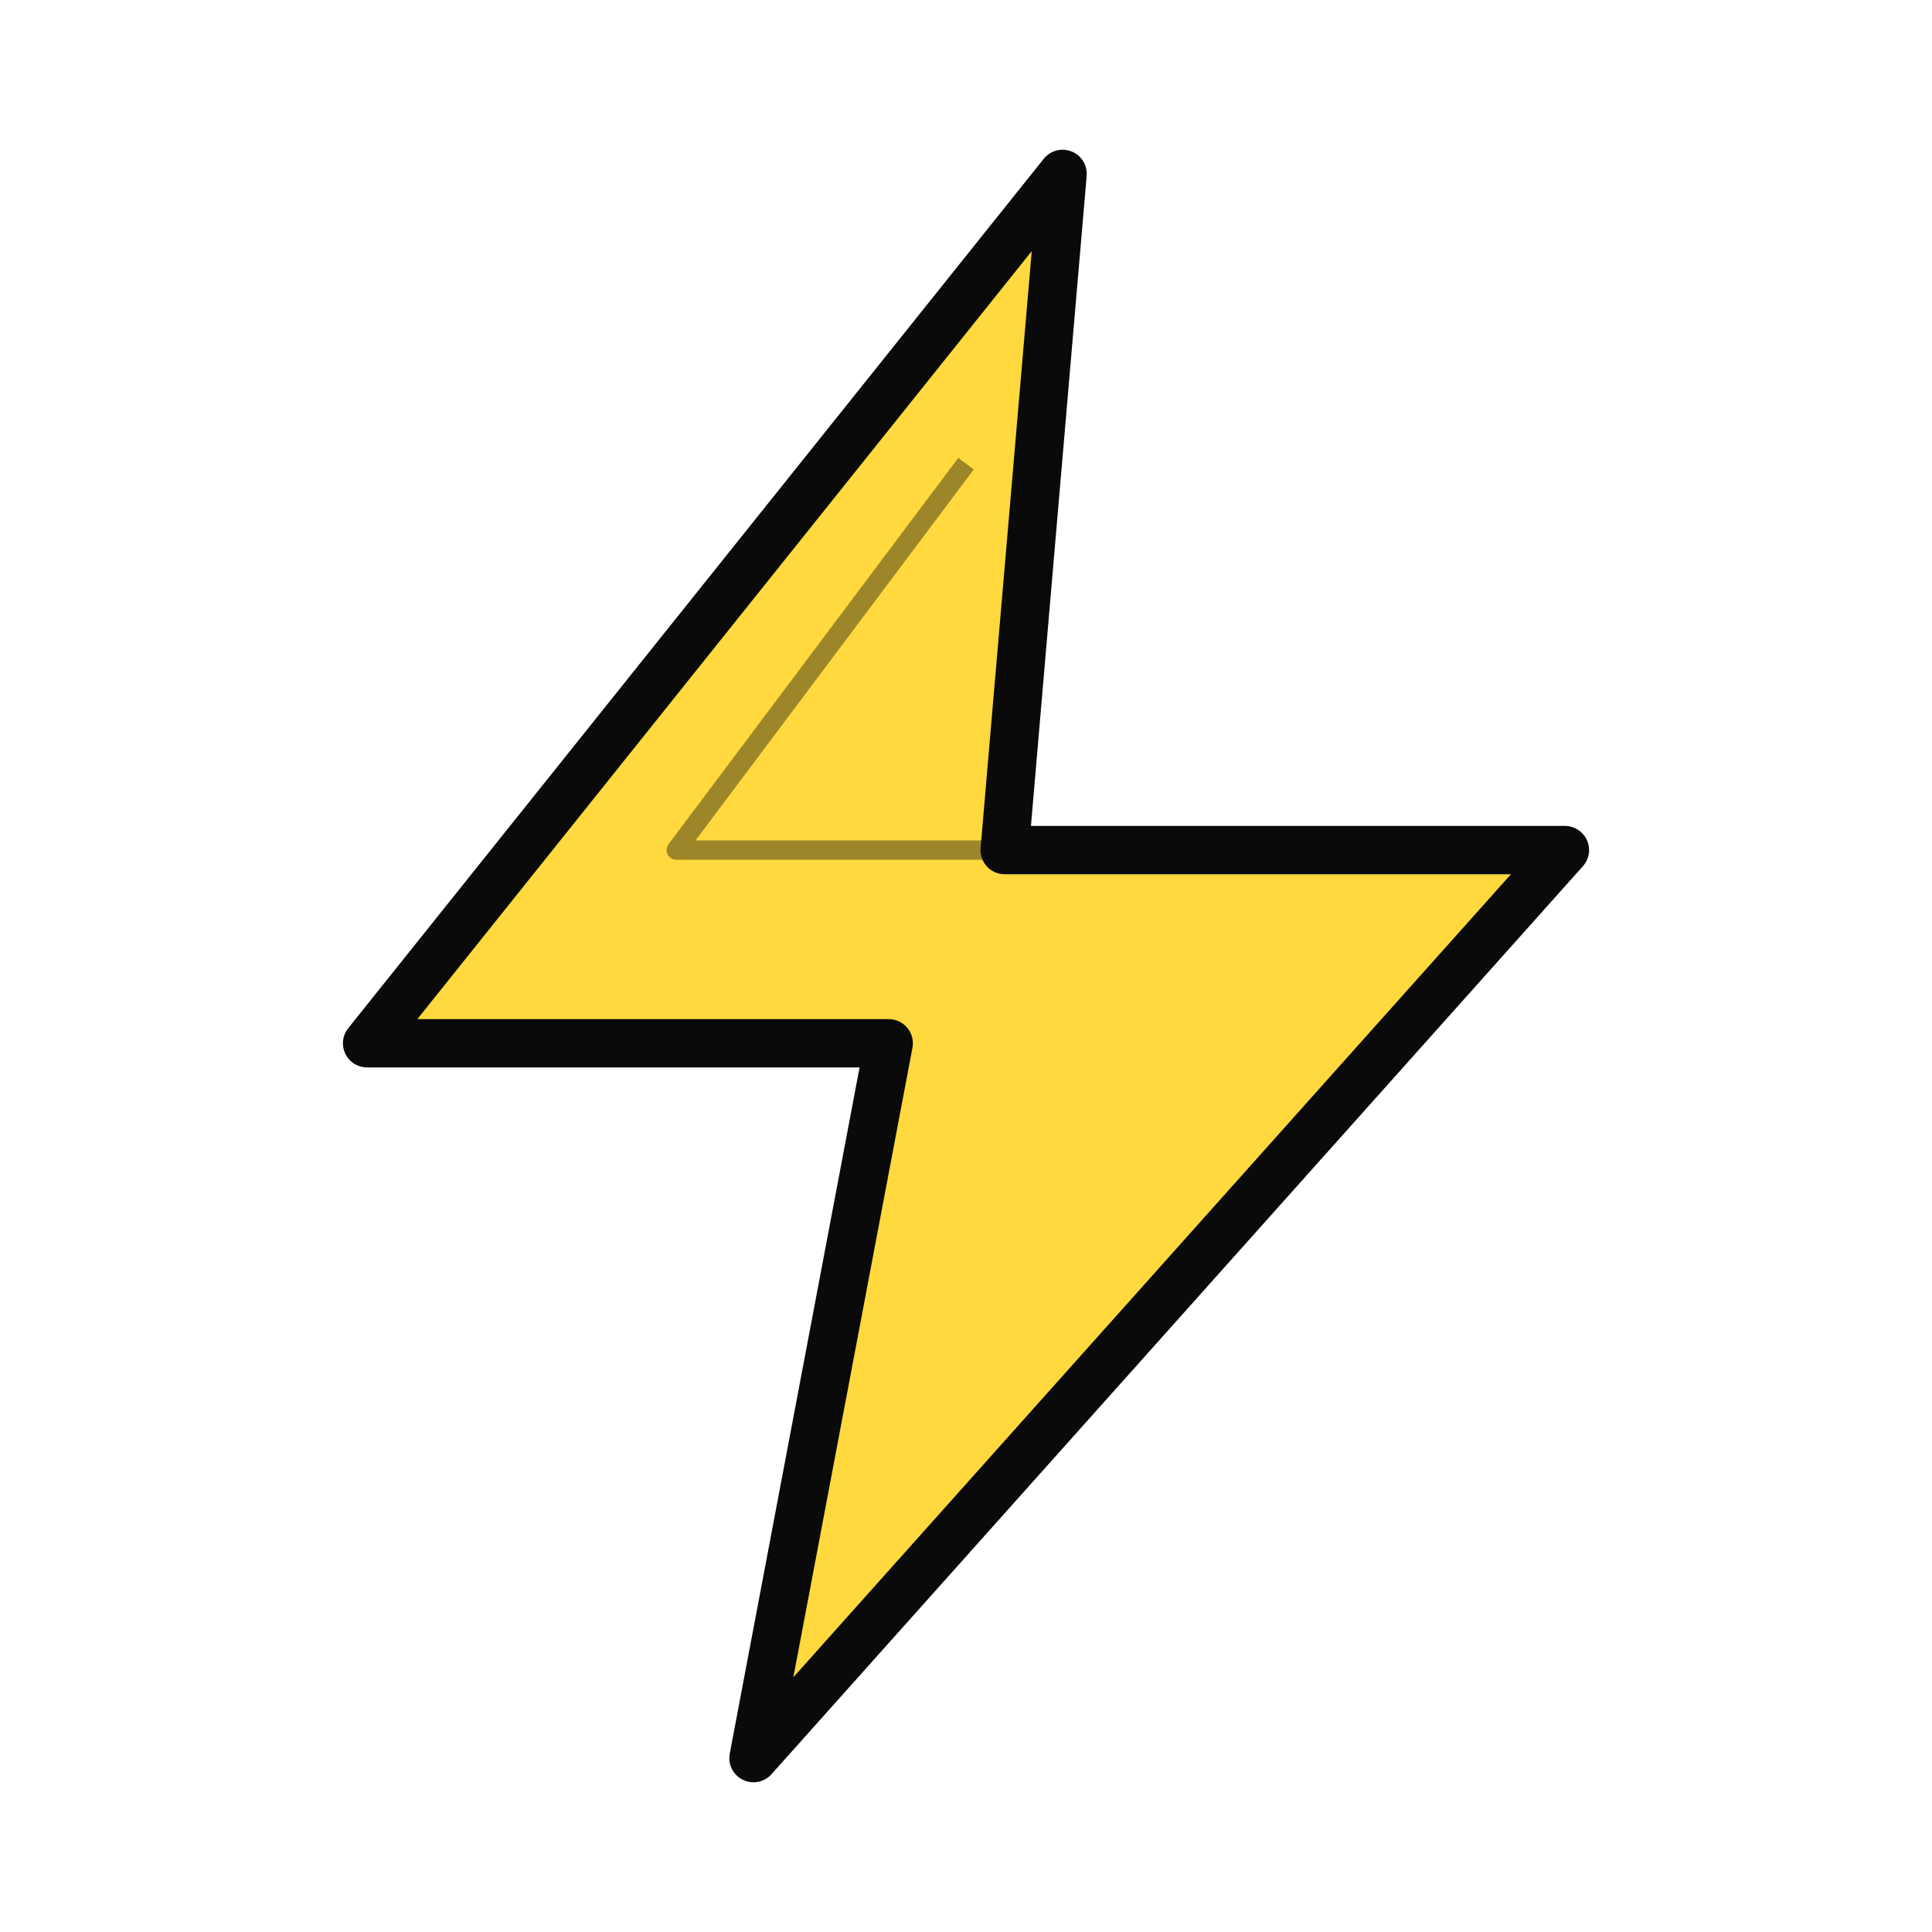
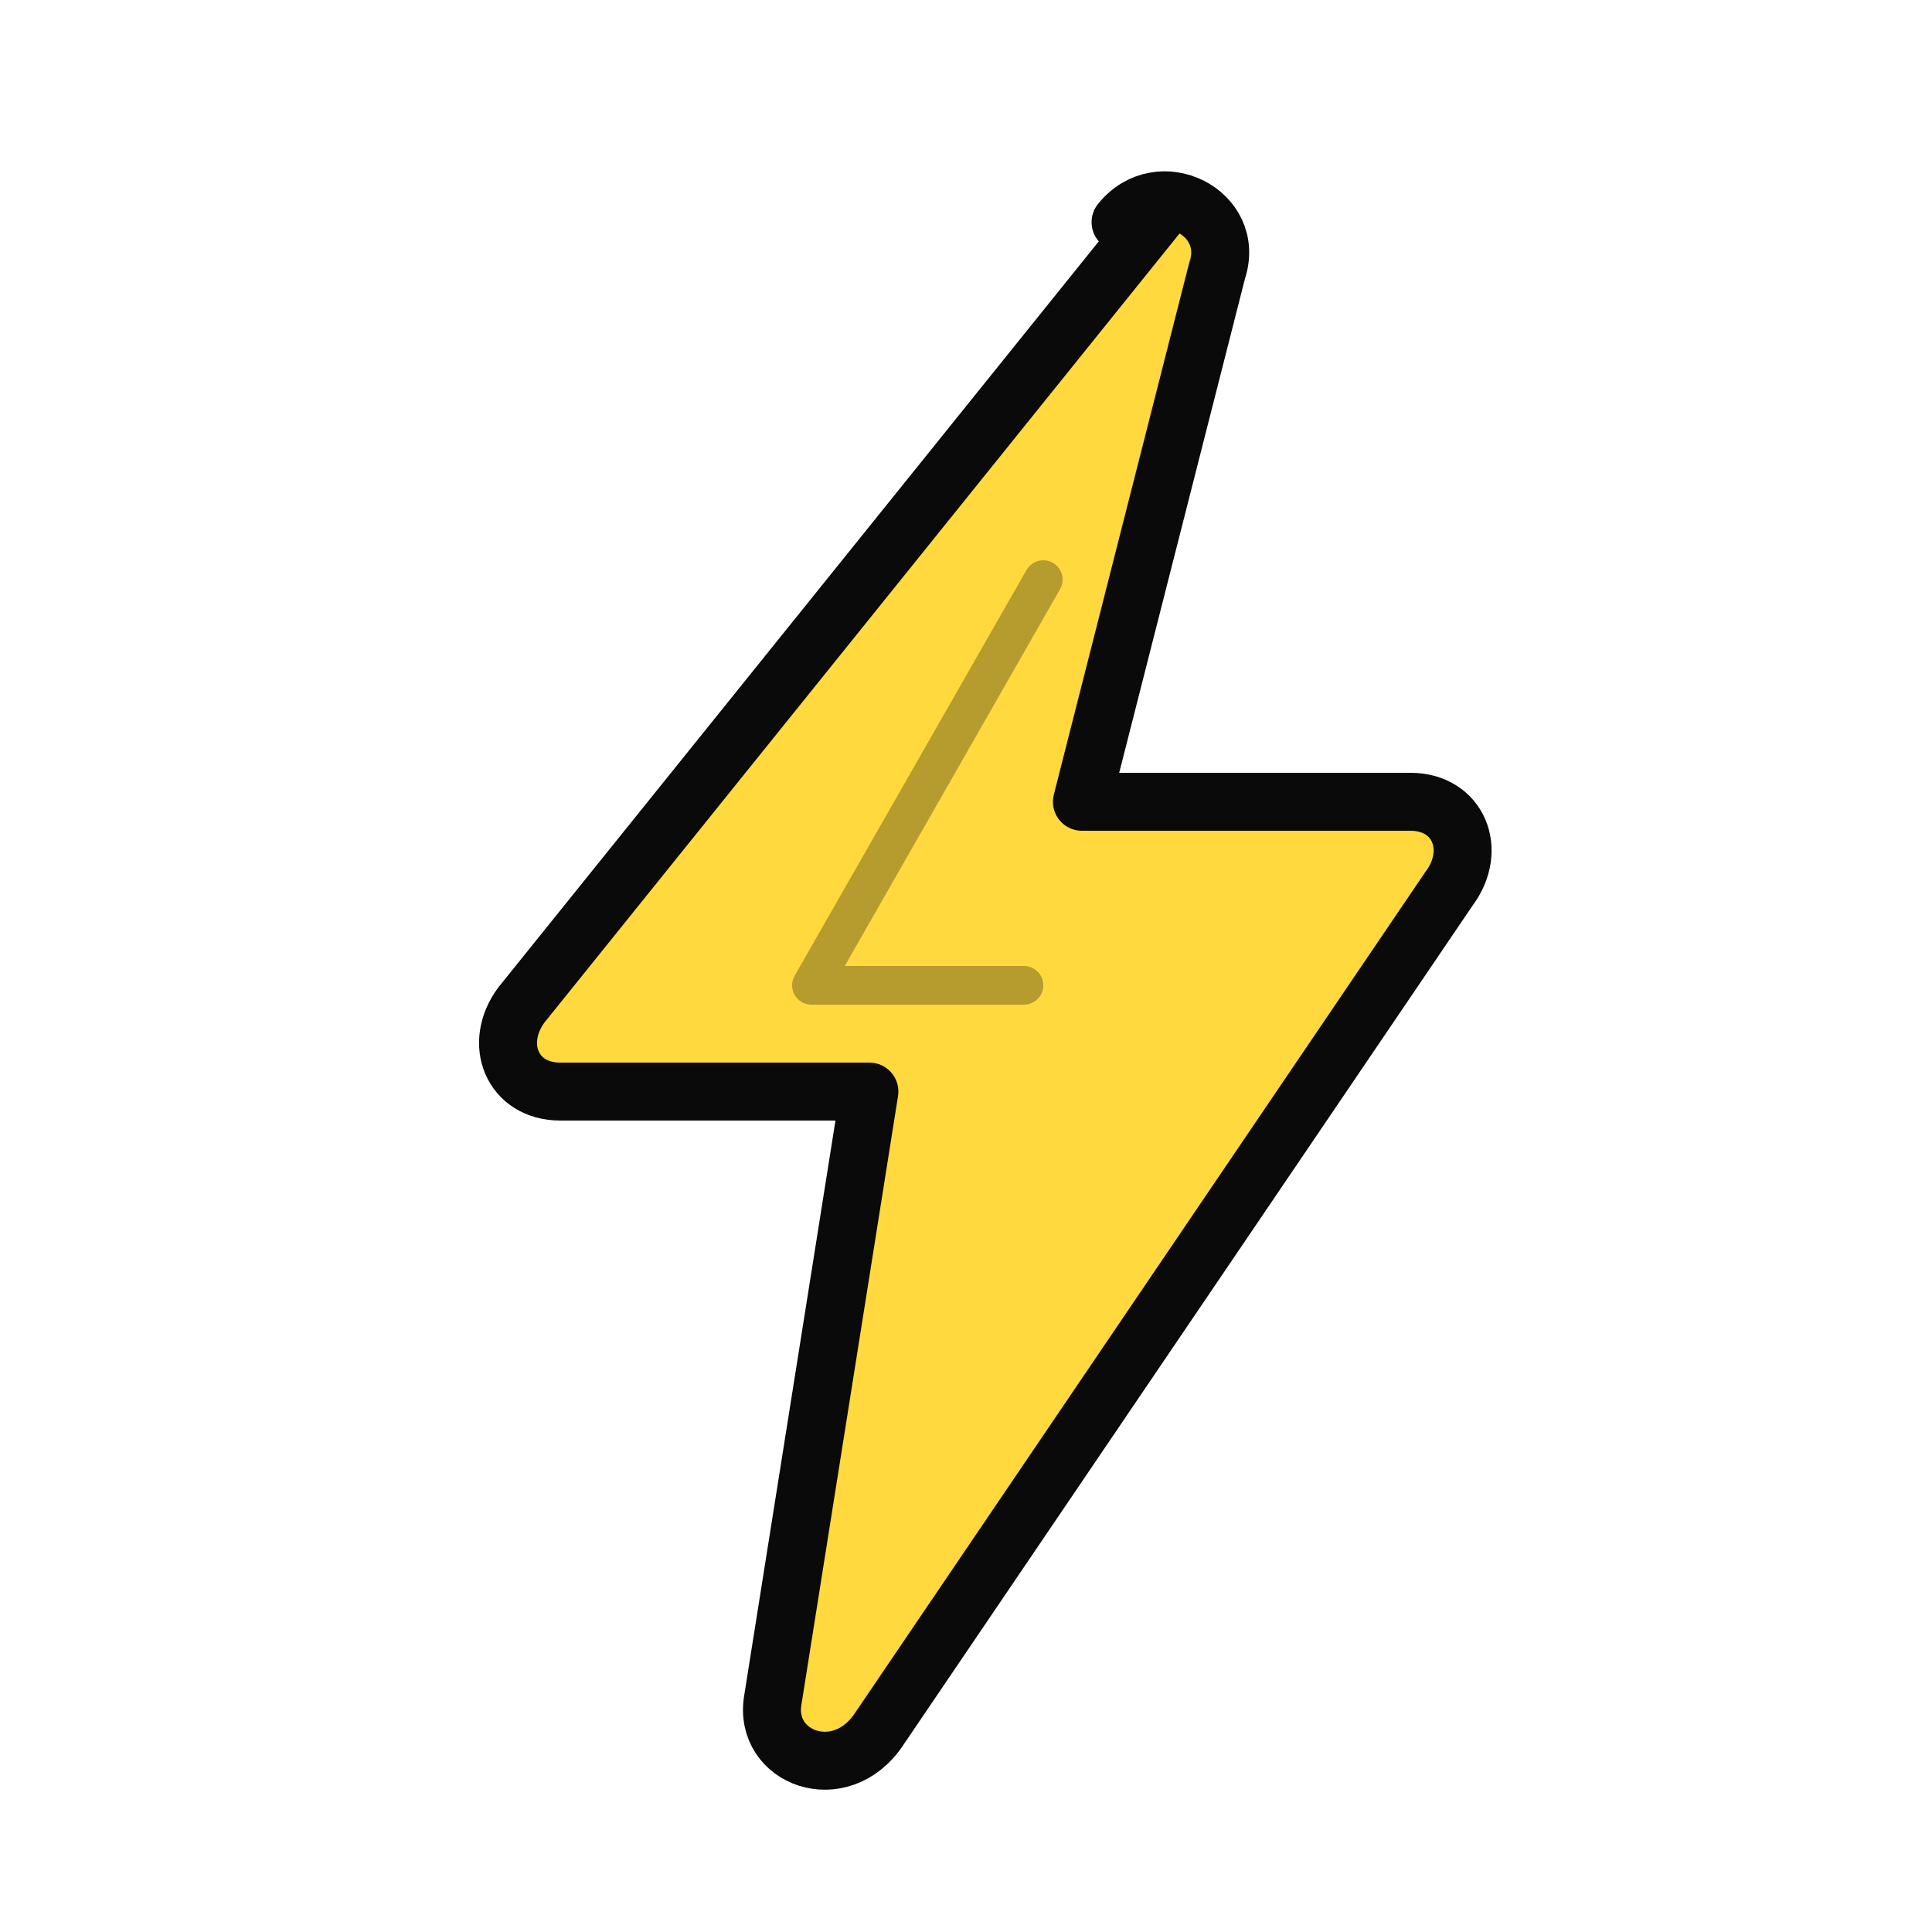
<svg xmlns="http://www.w3.org/2000/svg" viewBox="0 0 200 200" fill="none">
-   <path d="M110 18 L38 108 L92 108 L78 182 L162 88 L104 88 Z" fill="#FFD93D" stroke="#0A0A0A" stroke-width="5" stroke-linejoin="round" />
-   <path d="M100 48 L70 88 L104 88" stroke="#0A0A0A" stroke-width="2" fill="none" stroke-linejoin="round" opacity="0.4" />
+   <path d="M120 22 L54 104 C51 108 53 113 58 113 L90 113 L80 176 C79 182 87 185 91 179 L150 92 C153 88 151 83 146 83 L112 83 L126 28 C128 22 120 18 116 23 Z" fill="#FFD93D" stroke="#0A0A0A" stroke-width="6" stroke-linejoin="round" />
+   <path d="M108 60 L84 102 L106 102" stroke="#0A0A0A" stroke-width="4" stroke-linecap="round" stroke-linejoin="round" opacity="0.3" />
</svg>
